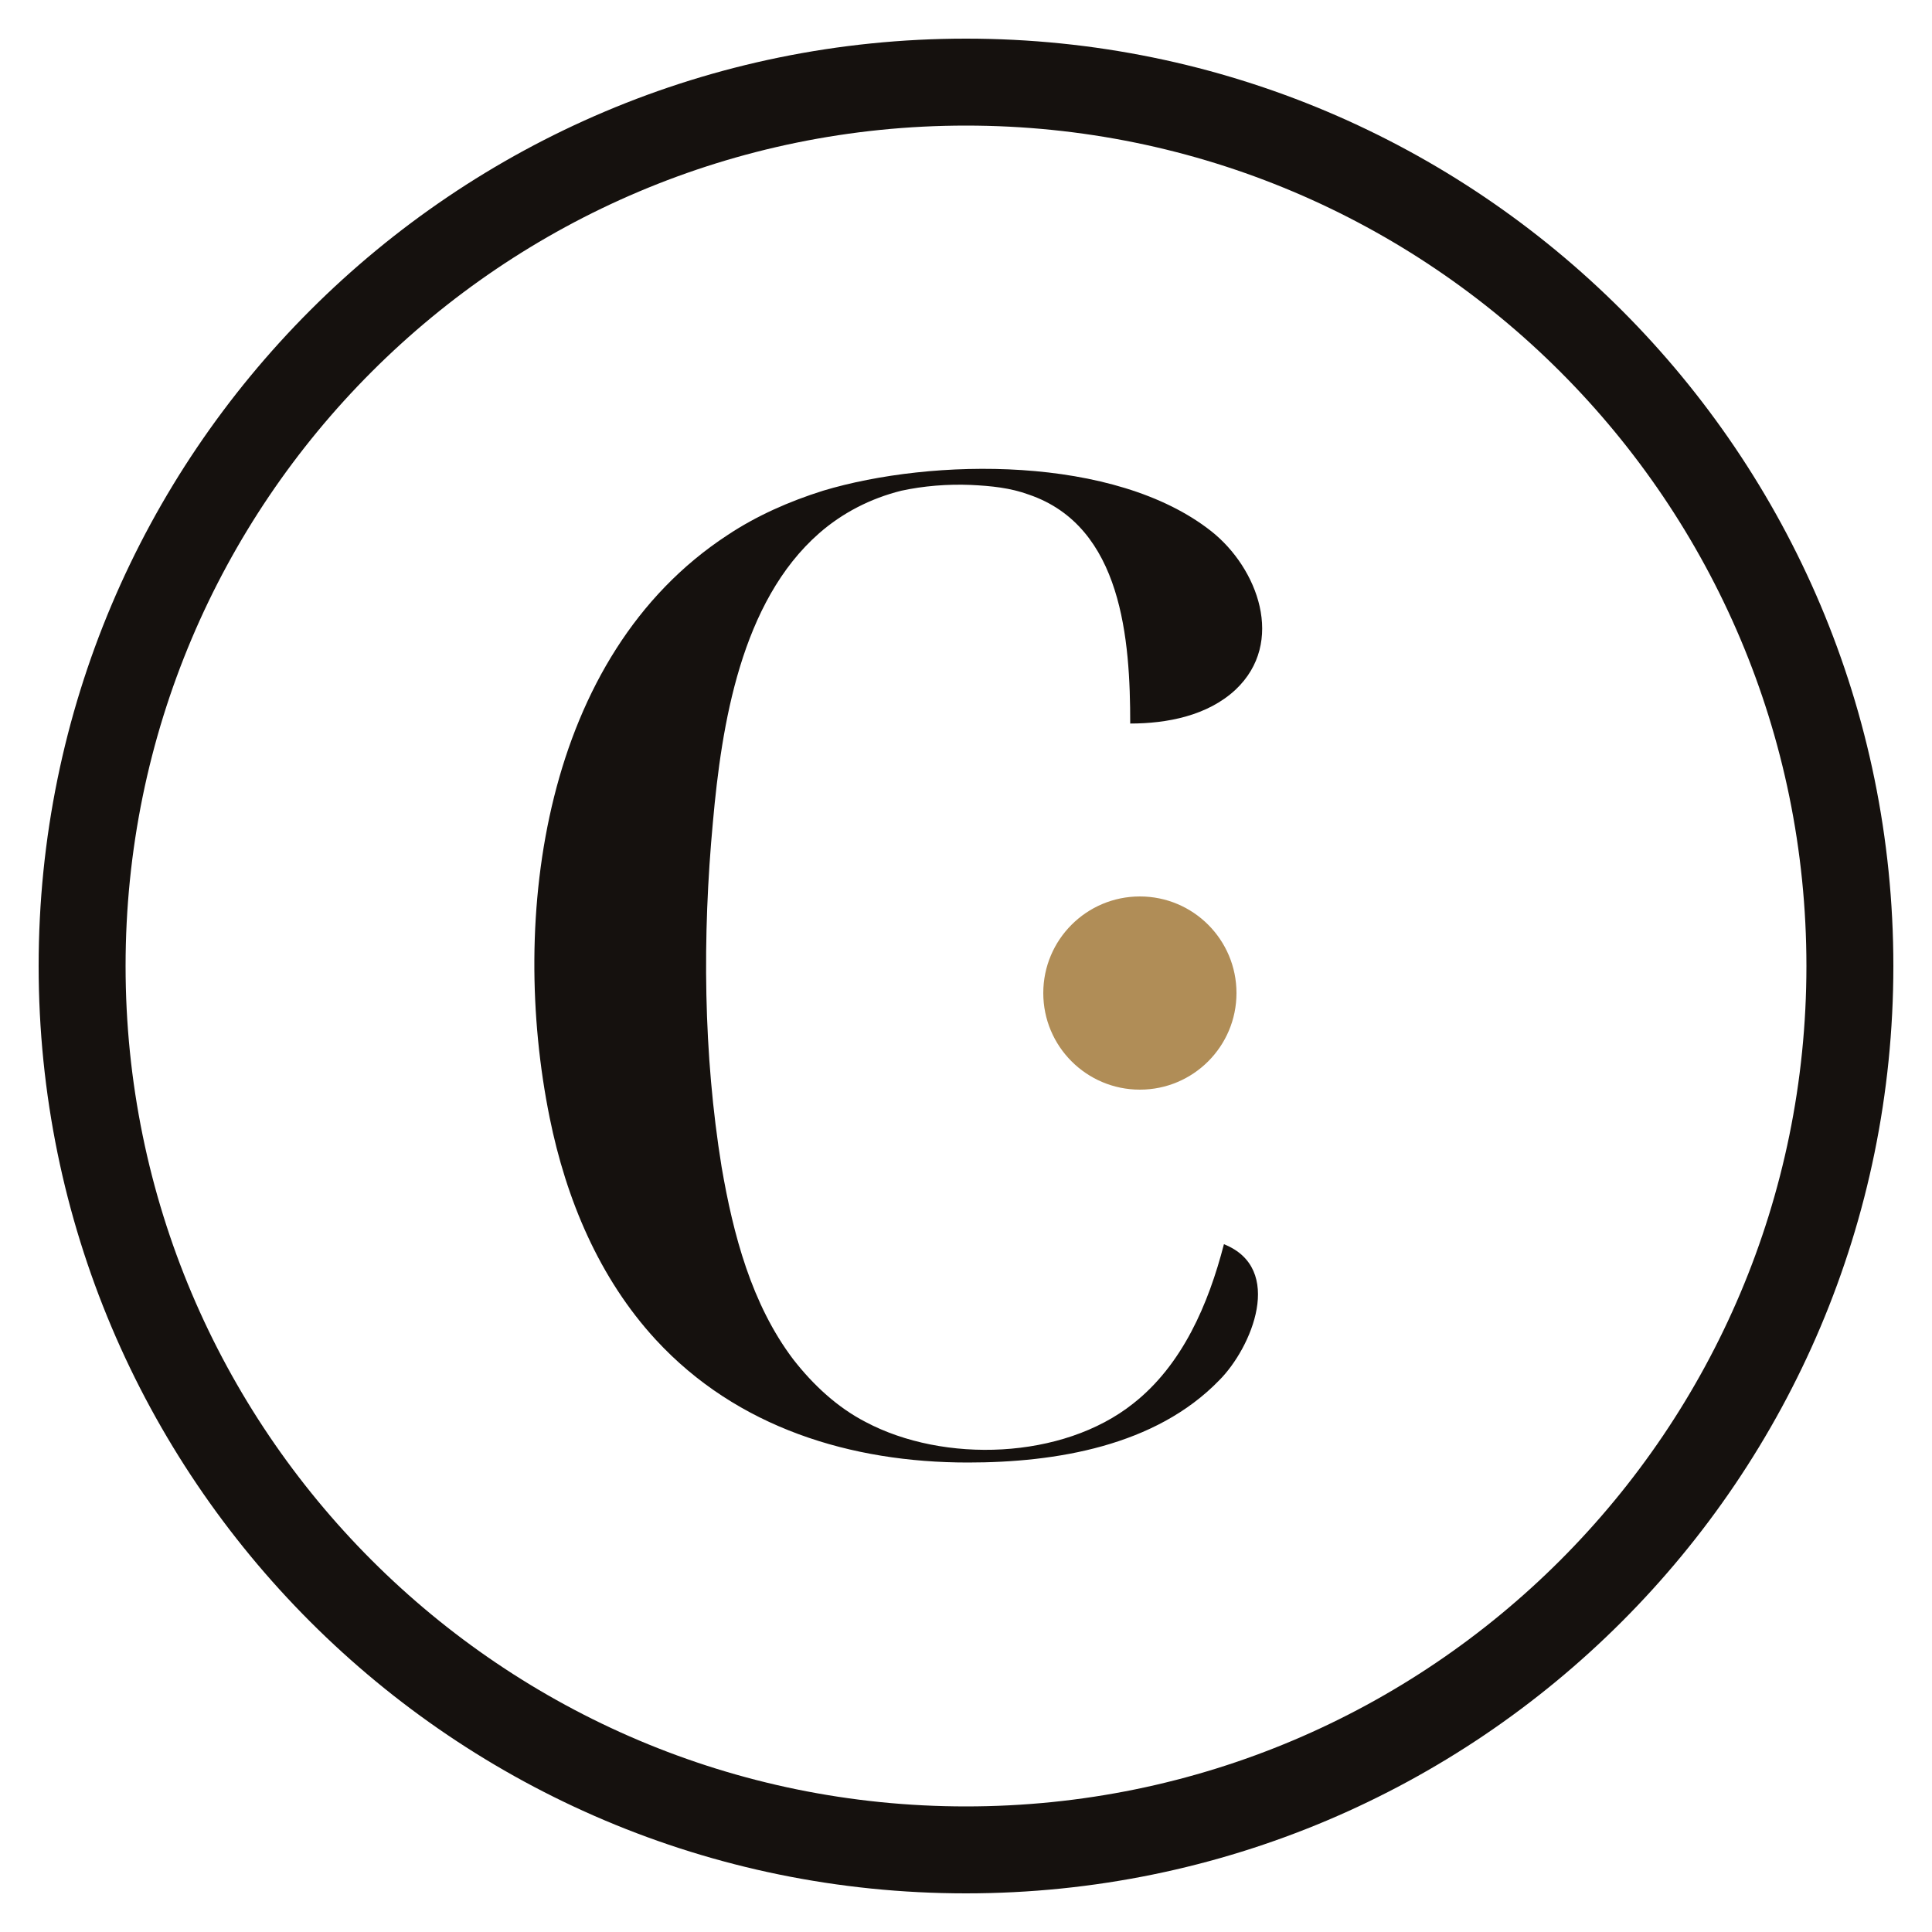
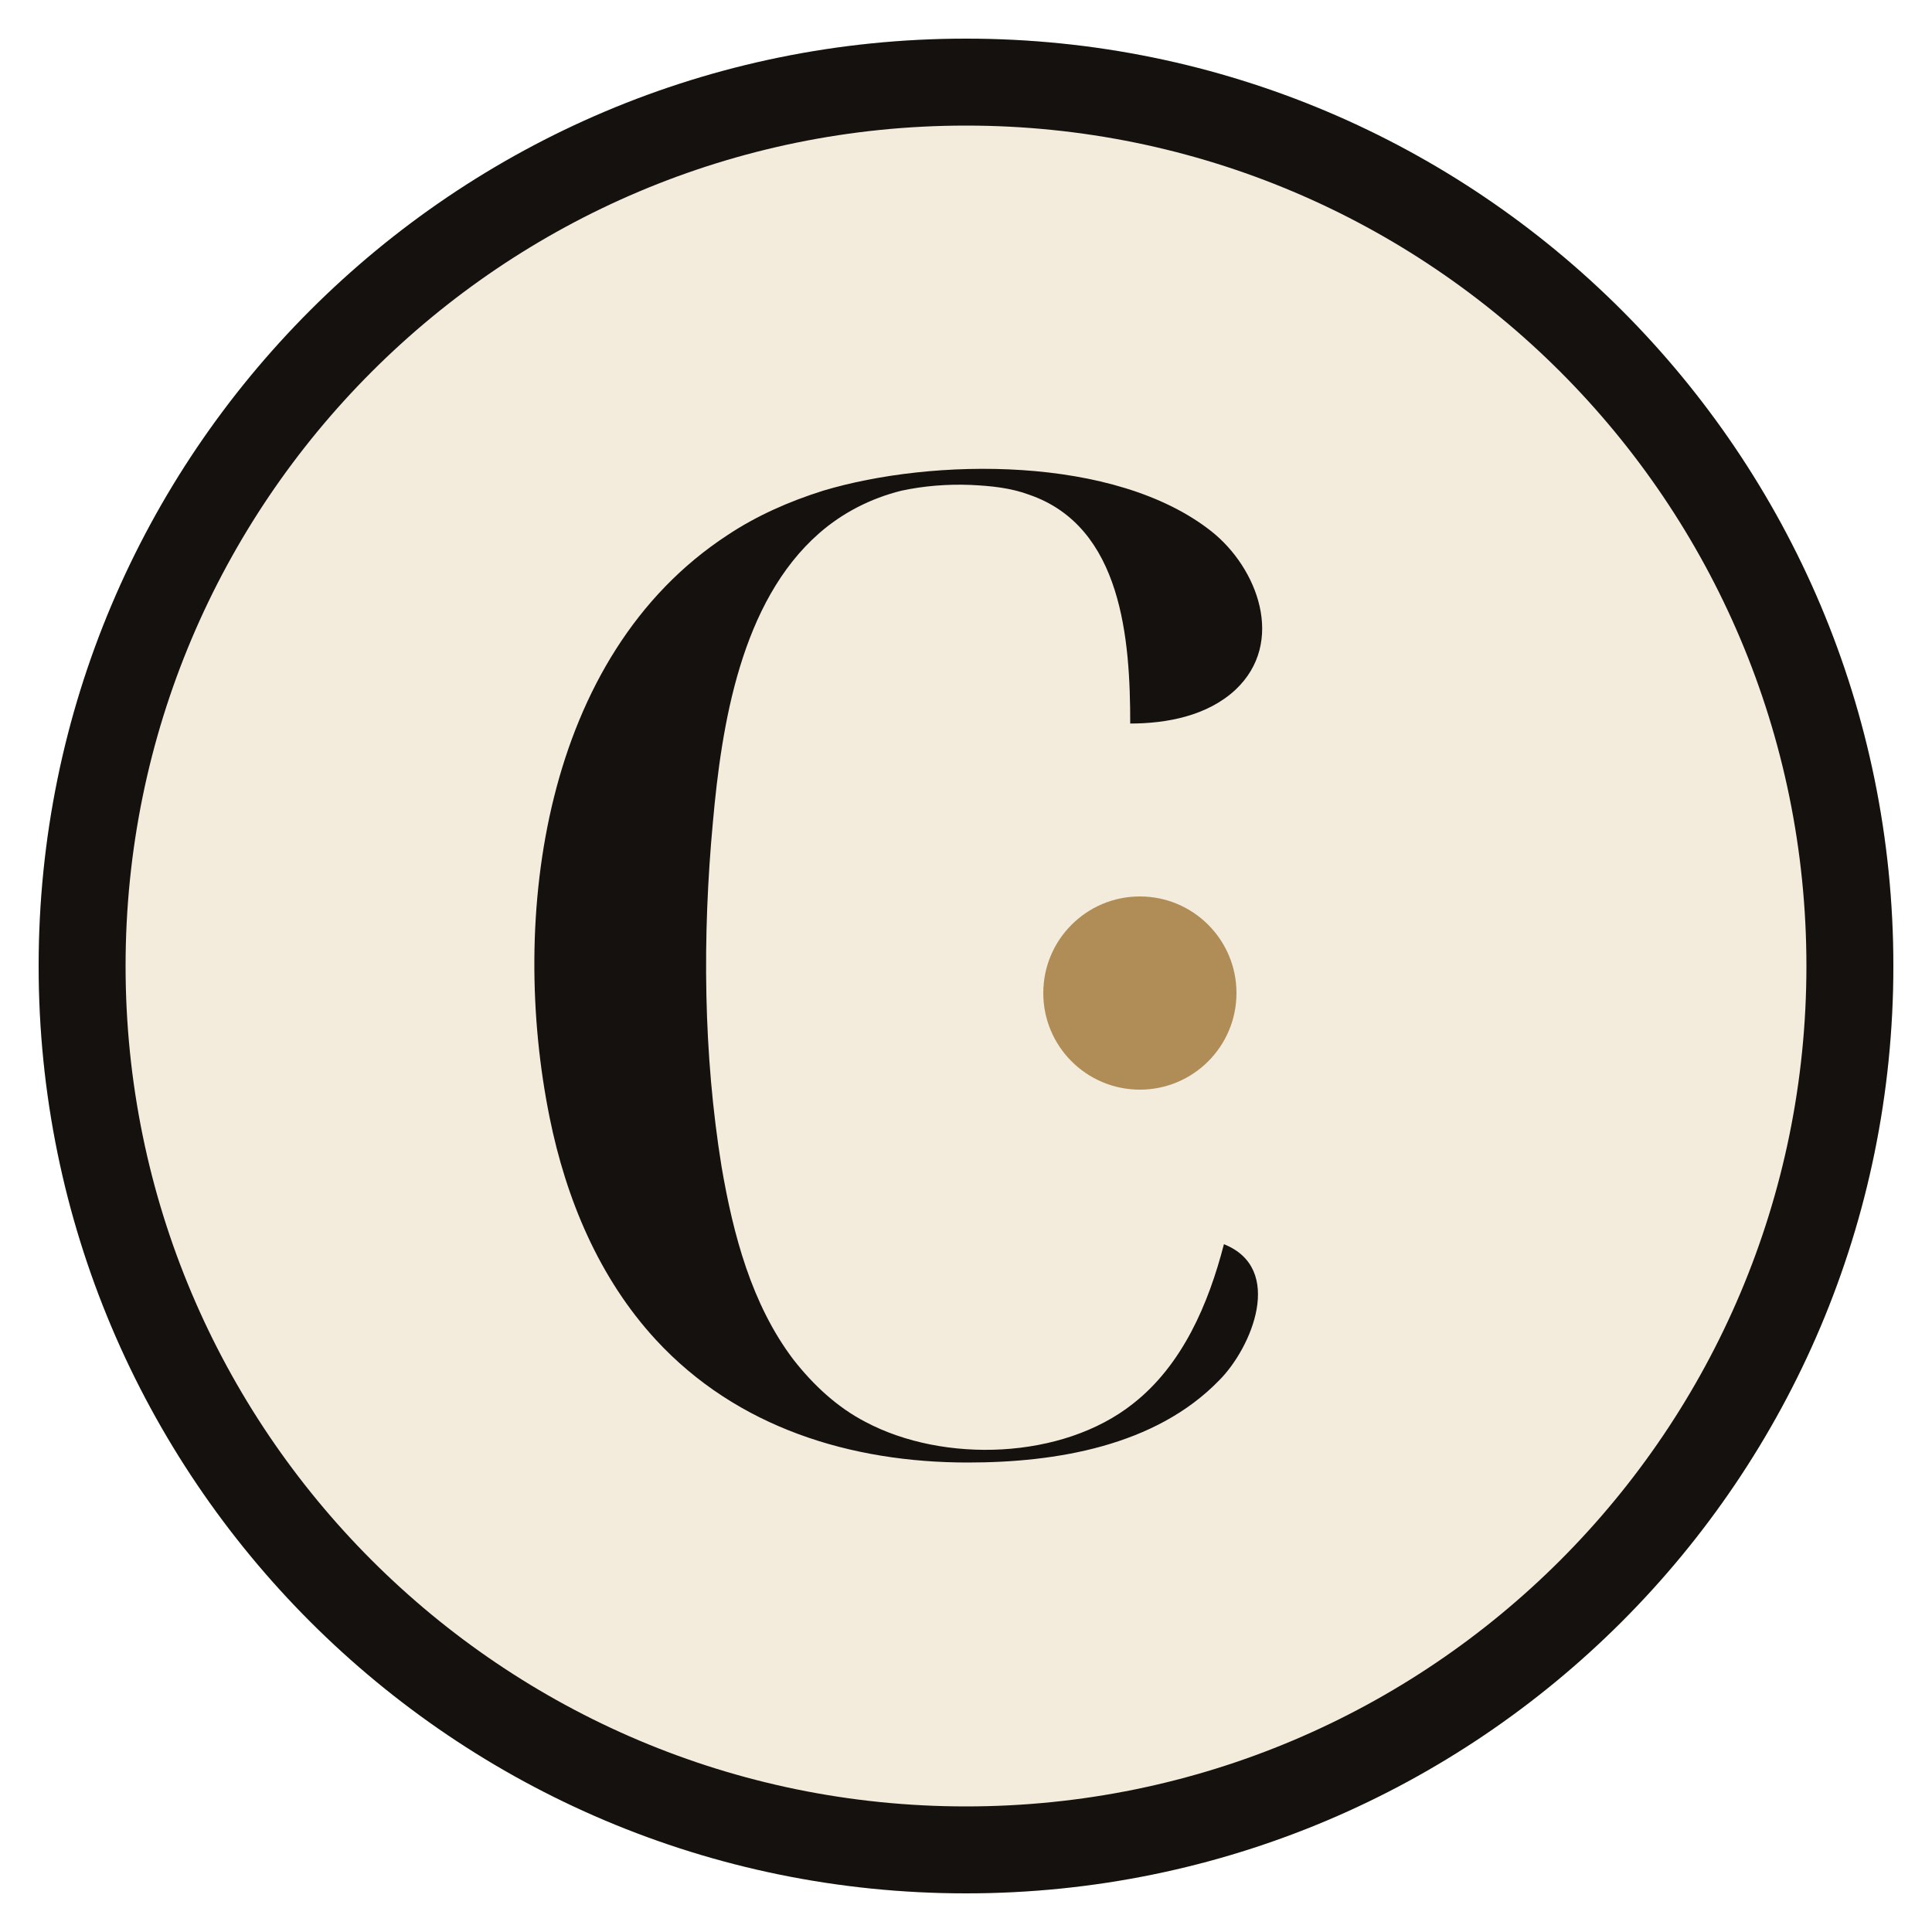
<svg xmlns="http://www.w3.org/2000/svg" viewBox="0 0 200 200">
+   <circle cx="100" cy="100" r="96" fill="#f3ecdd" />
  <path fill="#15110e" fill-rule="evenodd" d="M4 100a96 96 0 1 0 192 0 96 96 0 1 0-192 0m9 0a87 87 0 1 0 174 0 87 87 0 1 0-174 0" />
  <path fill="#15110e" d="M100.2 151.4c-12.1 0-23.9-3.6-32.3-12.7-5.9-6.4-9.3-14.6-11-23-4.2-20.7-.7-47.8 18.4-60.3 3-2 6.4-3.5 9.9-4.6 11.3-3.4 30.2-3.7 40.2 4.2 4.8 3.8 7.7 11.5 2.5 16.4-2.9 2.7-7.1 3.5-10.9 3.5 0-8.6-.8-20.4-10.5-23.7-1.9-.7-3.9-.9-6-1-2.4-.1-4.9.1-7.2.6-3.2.8-6.1 2.3-8.5 4.4-8.1 7.1-10.1 19.8-11 29.9-1.1 11.8-1 24 .9 35.7 1.2 7 3.1 14.2 7.4 19.9 2.1 2.7 4.6 5 7.5 6.5 8.1 4.3 20.4 3.9 27.7-1.9 5.1-4 7.8-10.3 9.4-16.5 6.3 2.5 2.9 10.7-.5 14.1-6.6 6.8-16.9 8.5-26 8.5" />
  <circle cx="118" cy="102.8" r="10" fill="#b08d57" />
</svg>
